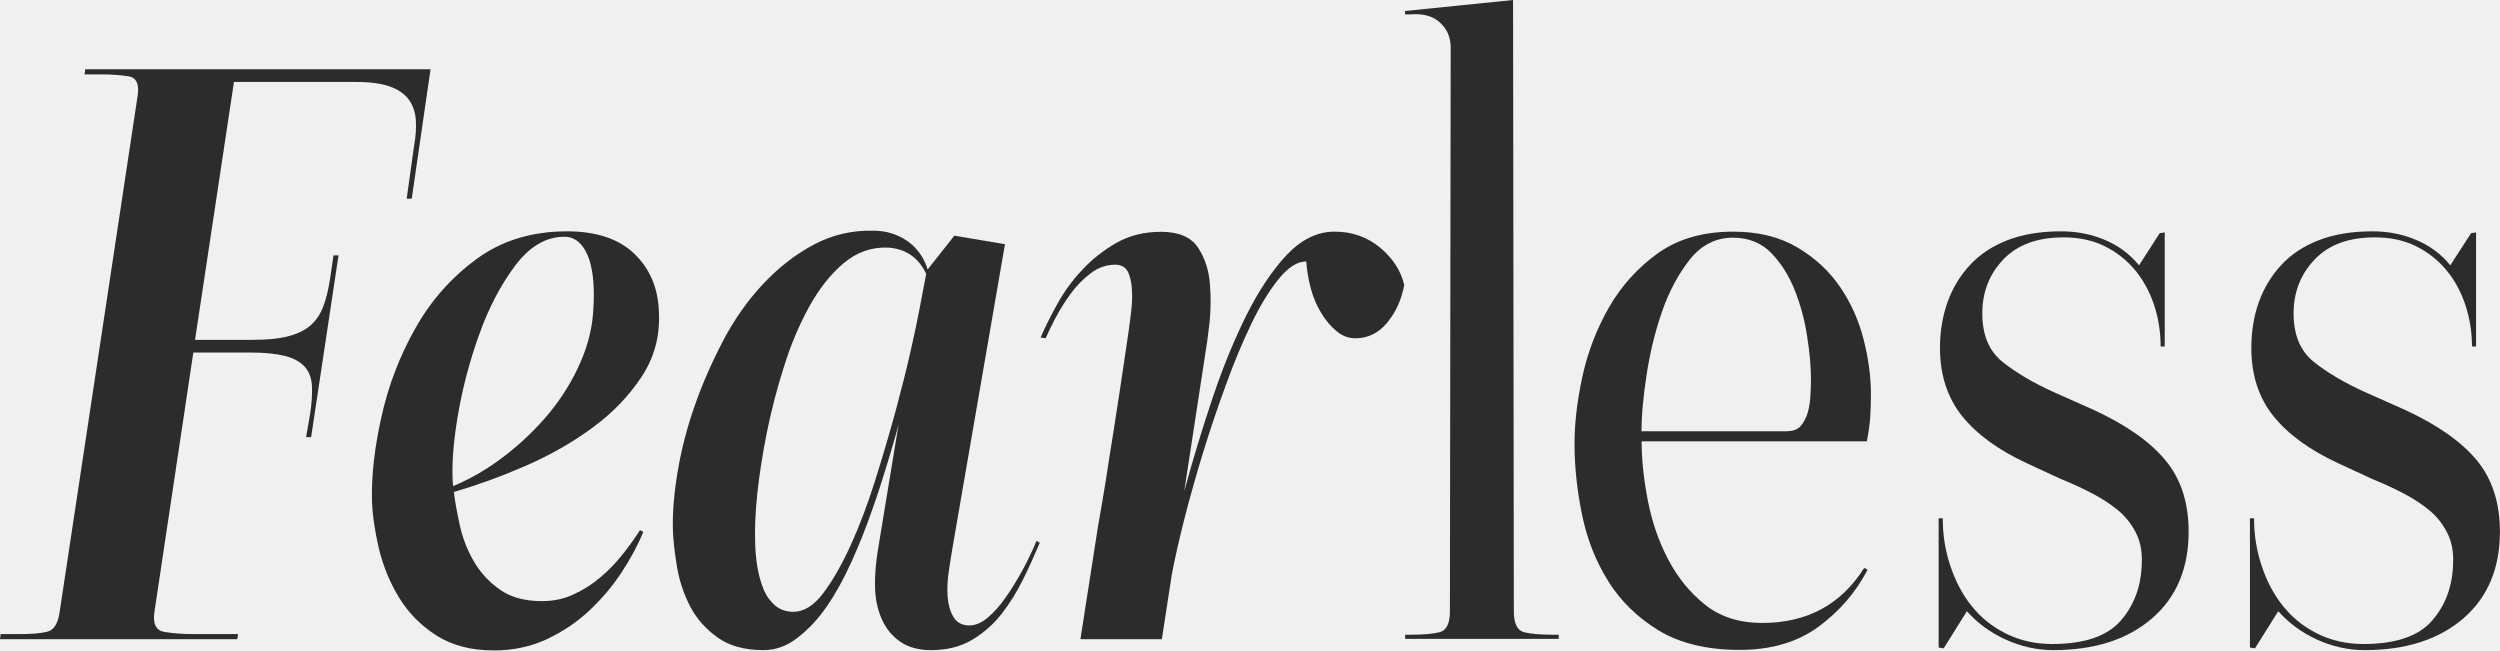
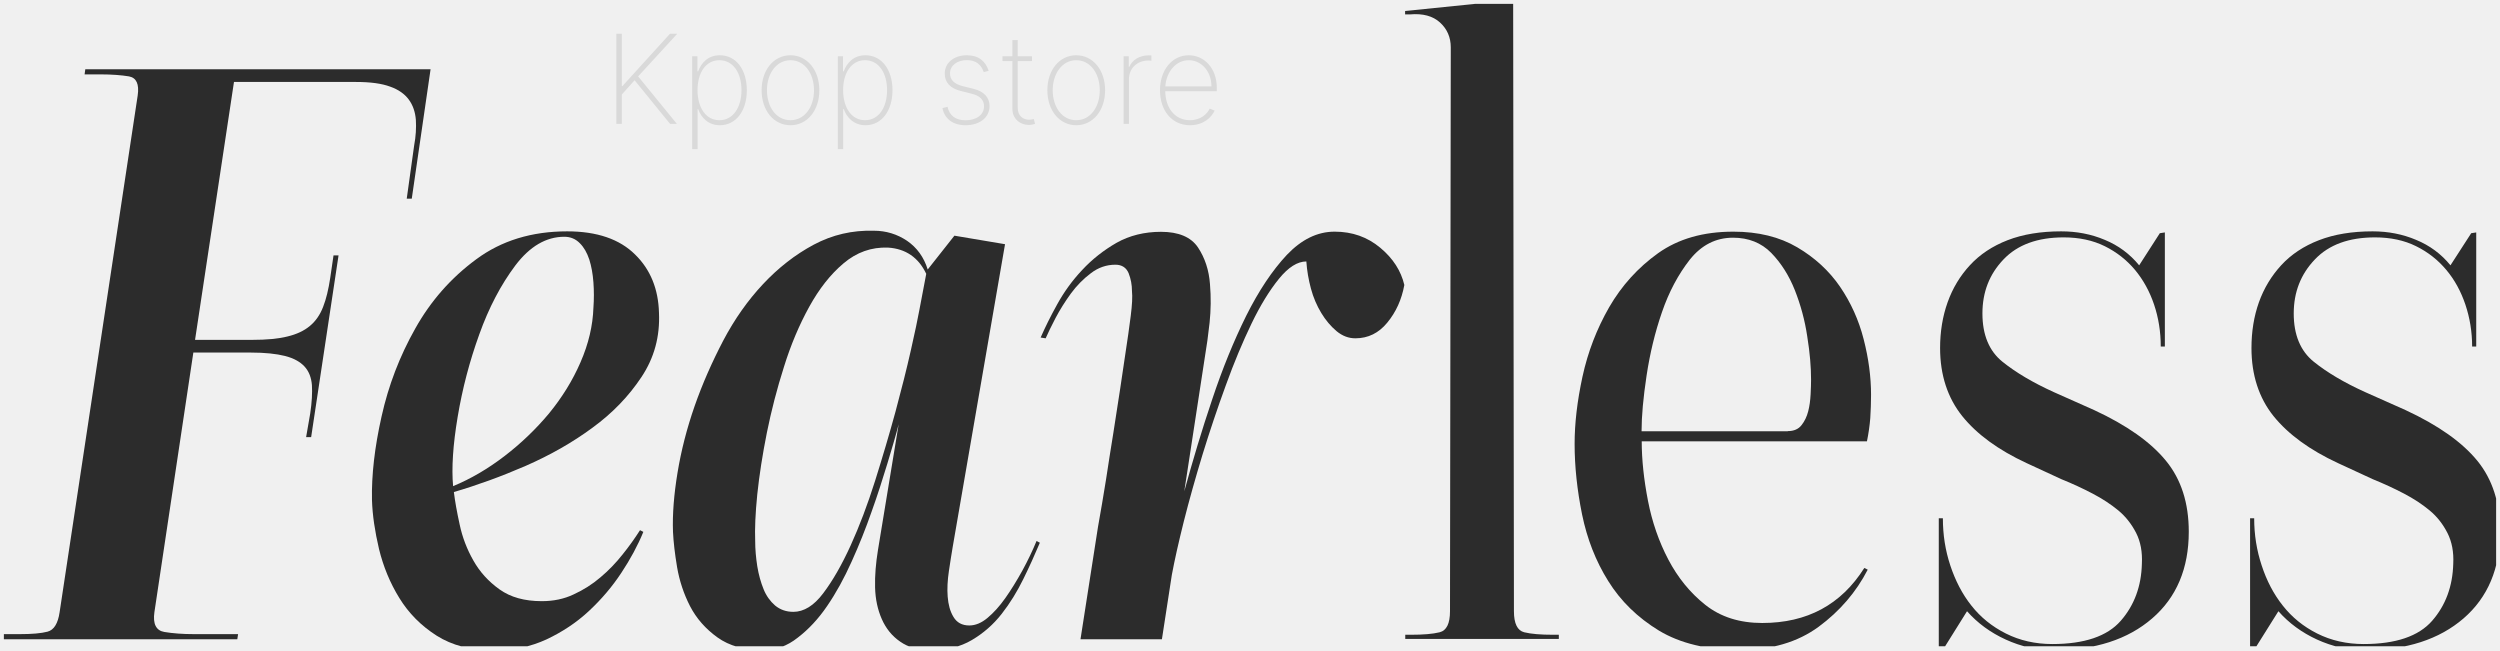
- <svg xmlns="http://www.w3.org/2000/svg" width="323.02" height="84.04" viewBox="0 0 323.02 84.04" fill="none">
-   <defs />
-   <path id="Vector" d="M53.2 25.67L52.55 25.67L53.51 18.78C53.73 17.62 53.79 16.52 53.73 15.49C53.65 14.47 53.35 13.59 52.82 12.87C52.29 12.15 51.49 11.57 50.4 11.19C49.32 10.79 47.87 10.59 46 10.59L30.23 10.59L25.2 43.91L32.59 43.91C34.46 43.91 35.97 43.77 37.15 43.47C38.33 43.19 39.3 42.73 40.04 42.11C40.79 41.49 41.36 40.66 41.75 39.64C42.15 38.62 42.44 37.38 42.66 35.94L43.09 33L43.74 33L40.2 56.48L39.55 56.48L40.08 53.42C40.3 51.96 40.36 50.74 40.3 49.75C40.22 48.77 39.91 47.97 39.34 47.35C38.77 46.73 37.92 46.27 36.82 45.99C35.72 45.71 34.22 45.55 32.38 45.55L24.98 45.55L19.95 79.09C19.73 80.61 20.17 81.47 21.23 81.65C22.31 81.83 23.59 81.93 25.08 81.93L30.76 81.93L30.66 82.59L0 82.59L0.09 81.93L2.55 81.93C4.12 81.93 5.32 81.83 6.15 81.61C6.97 81.39 7.49 80.55 7.7 79.11L17.79 12.33C18 10.87 17.63 10.05 16.67 9.87C15.7 9.71 14.46 9.61 12.97 9.61L10.93 9.61L11.02 8.95L55.63 8.95L53.2 25.67Z" fill="#2C2C2C" fill-opacity="1" fill-rule="nonzero" />
-   <path id="Vector" d="M85.14 40.4C85.28 43.47 84.53 46.23 82.88 48.71C81.23 51.2 79.13 53.38 76.55 55.26C73.98 57.16 71.11 58.79 67.92 60.19C64.74 61.57 61.65 62.69 58.64 63.57C58.78 64.73 59.03 66.13 59.39 67.78C59.74 69.42 60.33 70.96 61.16 72.42C61.98 73.88 63.1 75.12 64.54 76.15C65.97 77.17 67.78 77.67 70 77.67C71.5 77.67 72.88 77.39 74.13 76.79C75.39 76.21 76.53 75.49 77.57 74.6C78.62 73.72 79.56 72.74 80.42 71.66C81.29 70.58 82.04 69.52 82.69 68.5L83.12 68.72C82.41 70.46 81.45 72.24 80.27 74.02C79.09 75.81 77.69 77.45 76.08 78.95C74.47 80.45 72.64 81.65 70.61 82.61C68.57 83.55 66.31 84.04 63.81 84.04C60.88 84.04 58.41 83.39 56.42 82.13C54.41 80.85 52.8 79.23 51.6 77.27C50.38 75.3 49.52 73.18 48.97 70.94C48.44 68.68 48.12 66.57 48.06 64.61C47.99 61.41 48.4 57.8 49.3 53.8C50.19 49.79 51.64 46.01 53.65 42.45C55.65 38.88 58.27 35.9 61.53 33.5C64.78 31.09 68.71 29.89 73.27 29.89C77.12 29.89 80.05 30.89 82.06 32.89C84.04 34.82 85.06 37.36 85.14 40.4ZM76.67 39.76C76.75 38.66 76.75 37.58 76.67 36.48C76.59 35.38 76.41 34.4 76.14 33.54C75.84 32.65 75.45 31.95 74.9 31.41C74.37 30.87 73.7 30.59 72.91 30.59C70.56 30.59 68.45 31.83 66.58 34.3C64.72 36.78 63.16 39.74 61.92 43.21C60.67 46.67 59.74 50.21 59.13 53.86C58.52 57.5 58.33 60.49 58.54 62.81C60.82 61.87 63.04 60.57 65.19 58.92C67.33 57.28 69.24 55.44 70.93 53.42C72.6 51.38 73.98 49.17 75 46.81C76.04 44.43 76.59 42.08 76.67 39.76Z" fill="#2C2C2C" fill-opacity="1" fill-rule="nonzero" />
-   <path id="Vector" d="M98.65 84C96.21 84 94.23 83.46 92.69 82.35C91.16 81.25 89.98 79.91 89.15 78.31C88.33 76.71 87.78 75.02 87.48 73.28C87.19 71.54 87.01 70 86.95 68.7C86.87 66.43 87.07 63.89 87.54 61.05C88.01 58.2 88.74 55.36 89.74 52.48C90.75 49.59 91.99 46.79 93.44 44.01C94.9 41.24 96.62 38.8 98.59 36.7C100.56 34.6 102.74 32.89 105.14 31.61C107.54 30.33 110.13 29.73 112.9 29.81C114.48 29.81 115.91 30.25 117.19 31.11C118.47 31.99 119.37 33.23 119.86 34.82L123.31 30.45L129.85 31.55L123.09 70.66C122.95 71.54 122.77 72.56 122.6 73.76C122.42 74.96 122.36 76.09 122.44 77.09C122.52 78.11 122.75 78.99 123.19 79.71C123.62 80.43 124.29 80.81 125.23 80.81C126.02 80.81 126.8 80.49 127.59 79.83C128.38 79.17 129.14 78.33 129.89 77.27C130.64 76.21 131.37 75.02 132.09 73.72C132.8 72.42 133.41 71.14 133.92 69.9L134.35 70.12C133.71 71.64 133 73.22 132.21 74.82C131.42 76.43 130.5 77.93 129.42 79.31C128.34 80.69 127.06 81.81 125.57 82.69C124.07 83.58 122.3 84 120.32 84C118.67 84 117.33 83.63 116.29 82.89C115.24 82.17 114.46 81.19 113.93 79.99C113.4 78.79 113.1 77.43 113.06 75.89C113.02 74.36 113.16 72.76 113.43 71.08L116.11 54.8C115.76 56.18 115.26 57.88 114.65 59.89C114.04 61.89 113.38 63.97 112.61 66.11C111.86 68.26 111 70.42 110.03 72.56C109.07 74.7 108.01 76.63 106.87 78.29C105.73 79.97 104.45 81.33 103.06 82.39C101.72 83.46 100.22 84 98.65 84ZM119.67 35.38C118.67 33.27 117.01 32.13 114.73 31.99C112.59 31.91 110.68 32.59 108.99 34.02C107.3 35.44 105.83 37.32 104.55 39.64C103.27 41.96 102.17 44.55 101.29 47.39C100.38 50.24 99.65 53.08 99.08 55.9C98.51 58.75 98.1 61.41 97.84 63.87C97.59 66.35 97.51 68.36 97.57 69.88C97.57 70.98 97.67 72.06 97.84 73.16C98.02 74.26 98.3 75.25 98.65 76.11C99 76.99 99.52 77.69 100.14 78.23C100.79 78.77 101.58 79.05 102.5 79.05C103.86 79.05 105.16 78.25 106.36 76.65C107.58 75.04 108.76 72.98 109.9 70.48C111.04 67.98 112.1 65.17 113.06 62.13C114.02 59.07 114.91 56.08 115.7 53.18C116.48 50.28 117.15 47.63 117.68 45.27C118.21 42.91 118.59 41.14 118.8 39.96L119.67 35.38Z" fill="#2C2C2C" fill-opacity="1" fill-rule="nonzero" />
-   <path id="Vector" d="M172.44 29.93C174.72 29.93 176.68 30.63 178.33 32.01C179.99 33.39 181.01 35 181.44 36.82C181.09 38.72 180.36 40.32 179.24 41.68C178.14 43.03 176.76 43.71 175.11 43.71C174.25 43.71 173.44 43.41 172.69 42.79C171.94 42.16 171.28 41.38 170.71 40.44C170.14 39.5 169.68 38.44 169.37 37.28C169.06 36.12 168.86 34.96 168.78 33.78C167.64 33.78 166.46 34.52 165.24 36.02C164.02 37.52 162.84 39.44 161.7 41.8C160.56 44.17 159.44 46.83 158.38 49.77C157.3 52.72 156.3 55.7 155.37 58.72C154.45 61.75 153.64 64.63 152.95 67.36C152.27 70.08 151.75 72.4 151.4 74.28L150.12 82.59L139.6 82.59C140.39 77.57 141.14 72.72 141.86 68.08C142.22 66.11 142.55 64.09 142.89 62.01C143.2 59.93 143.53 57.9 143.85 55.9C144.16 53.9 144.46 52.02 144.72 50.27C144.97 48.53 145.21 46.99 145.4 45.69C145.68 43.87 145.91 42.25 146.09 40.82C146.27 39.4 146.33 38.32 146.25 37.6C146.25 36.8 146.11 36.04 145.82 35.3C145.52 34.58 144.95 34.2 144.11 34.2C142.97 34.2 141.9 34.56 140.94 35.3C139.98 36.02 139.11 36.9 138.36 37.92C137.62 38.94 136.95 40 136.38 41.08C135.81 42.19 135.38 43.05 135.1 43.71L134.45 43.61C135.02 42.31 135.73 40.86 136.6 39.3C137.46 37.74 138.52 36.26 139.82 34.88C141.1 33.5 142.59 32.33 144.26 31.37C145.93 30.43 147.86 29.95 150 29.95C152.28 29.95 153.88 30.63 154.78 31.97C155.67 33.31 156.2 34.9 156.33 36.72C156.47 38.4 156.45 40.04 156.28 41.68C156.1 43.33 155.9 44.77 155.69 45.99L153.01 63.47C154.09 59.55 155.27 55.58 156.61 51.62C157.93 47.65 159.4 44.05 161.01 40.8C162.63 37.56 164.38 34.94 166.26 32.93C168.17 30.93 170.21 29.93 172.44 29.93Z" fill="#2C2C2C" fill-opacity="1" fill-rule="nonzero" />
-   <path id="Vector" d="M201.4 82.01L201.4 82.55L181.56 82.55L181.56 82.01L182.31 82.01C183.88 82.01 185.12 81.91 186 81.69C186.89 81.47 187.34 80.57 187.34 78.97L187.44 6.12C187.44 4.82 186.97 3.74 186.04 2.9C185.12 2.06 183.82 1.72 182.19 1.86L181.54 1.86L181.54 1.42L195.5 0L195.6 78.97C195.6 80.57 196.05 81.47 196.93 81.69C197.82 81.91 199.06 82.01 200.63 82.01L201.4 82.01Z" fill="#2C2C2C" fill-opacity="1" fill-rule="nonzero" />
-   <path id="Vector" d="M212.11 57C212.11 59.41 212.39 61.97 212.92 64.71C213.45 67.44 214.33 69.98 215.55 72.3C216.77 74.62 218.36 76.59 220.33 78.15C222.3 79.71 224.75 80.49 227.68 80.49C233.48 80.49 237.87 78.13 240.87 73.38L241.31 73.6C239.81 76.51 237.69 78.97 234.98 80.97C232.26 82.97 228.86 83.97 224.79 83.97C220.56 83.97 217.09 83.13 214.33 81.47C211.58 79.79 209.4 77.67 207.79 75.08C206.17 72.5 205.05 69.62 204.4 66.45C203.76 63.29 203.44 60.25 203.44 57.34C203.44 54.72 203.77 51.84 204.46 48.65C205.15 45.49 206.29 42.51 207.9 39.7C209.52 36.9 211.62 34.58 214.23 32.71C216.85 30.85 220.07 29.93 223.95 29.93C227.17 29.93 229.92 30.61 232.2 31.95C234.48 33.29 236.33 35 237.73 37.04C239.12 39.08 240.15 41.34 240.78 43.81C241.42 46.29 241.74 48.69 241.74 51.02C241.74 52.04 241.7 53.04 241.64 54.02C241.56 55 241.42 56 241.21 57.02L212.11 57.02L212.11 57ZM230.98 55.7C231.77 55.7 232.36 55.44 232.75 54.94C233.15 54.44 233.44 53.84 233.62 53.14C233.8 52.44 233.89 51.72 233.93 50.96C233.97 50.19 233.99 49.55 233.99 49.05C233.99 47.45 233.84 45.59 233.5 43.49C233.19 41.38 232.64 39.38 231.89 37.48C231.14 35.6 230.12 33.98 228.84 32.67C227.56 31.37 225.91 30.71 223.91 30.71C221.69 30.71 219.84 31.65 218.32 33.55C216.83 35.46 215.63 37.7 214.73 40.32C213.82 42.95 213.17 45.67 212.74 48.51C212.31 51.36 212.09 53.76 212.09 55.72L230.98 55.72L230.98 55.7Z" fill="#2C2C2C" fill-opacity="1" fill-rule="nonzero" />
-   <path id="Vector" d="M270.56 52.98C274.79 54.94 277.87 57.12 279.84 59.53C281.81 61.93 282.79 64.99 282.79 68.7C282.79 73.42 281.22 77.17 278.07 79.89C274.93 82.61 270.68 84 265.31 84C263.17 84 261.1 83.53 259.14 82.63C257.17 81.73 255.5 80.51 254.14 78.97L251.14 83.77L250.49 83.67L250.49 66.96L251.02 66.96C251.02 69.08 251.33 71.1 251.98 73.06C252.63 75.02 253.53 76.77 254.71 78.25C255.89 79.75 257.37 80.95 259.16 81.85C260.95 82.75 262.95 83.21 265.15 83.21C269.3 83.21 272.25 82.21 274 80.21C275.75 78.21 276.66 75.75 276.73 72.84C276.81 71.32 276.56 69.98 275.99 68.86C275.42 67.74 274.65 66.75 273.69 65.95C272.72 65.15 271.62 64.43 270.36 63.77C269.1 63.11 267.77 62.49 266.33 61.91L261.83 59.83C258.19 58.14 255.42 56.12 253.52 53.76C251.63 51.4 250.66 48.45 250.66 44.97C250.66 42.87 250.98 40.88 251.63 39.06C252.28 37.24 253.24 35.64 254.52 34.26C255.8 32.87 257.43 31.79 259.39 31.03C261.36 30.27 263.66 29.89 266.31 29.89C268.32 29.89 270.19 30.25 271.94 30.99C273.69 31.71 275.18 32.81 276.38 34.28L279.05 30.13L279.7 30.03L279.7 44.77L279.17 44.77C279.17 42.87 278.88 41.06 278.31 39.36C277.74 37.66 276.91 36.16 275.85 34.88C274.77 33.59 273.47 32.57 271.94 31.81C270.4 31.05 268.63 30.67 266.63 30.67C263.27 30.67 260.67 31.61 258.86 33.51C257.03 35.42 256.13 37.74 256.13 40.5C256.13 43.27 257 45.35 258.71 46.73C260.42 48.11 262.64 49.43 265.35 50.66L270.56 52.98Z" fill="#2C2C2C" fill-opacity="1" fill-rule="nonzero" />
-   <path id="Vector" d="M310.79 52.98C315.01 54.94 318.1 57.12 320.07 59.53C322.03 61.93 323.01 64.99 323.01 68.7C323.01 73.42 321.44 77.17 318.3 79.89C315.15 82.61 310.9 84 305.54 84C303.39 84 301.33 83.53 299.36 82.63C297.4 81.73 295.73 80.51 294.37 78.97L291.36 83.77L290.71 83.67L290.71 66.96L291.24 66.96C291.24 69.08 291.56 71.1 292.21 73.06C292.85 75.02 293.76 76.77 294.94 78.25C296.12 79.75 297.59 80.95 299.38 81.85C301.17 82.75 303.18 83.21 305.38 83.21C309.53 83.21 312.48 82.21 314.23 80.21C315.98 78.21 316.88 75.75 316.96 72.84C317.04 71.32 316.78 69.98 316.21 68.86C315.64 67.74 314.88 66.75 313.91 65.95C312.95 65.15 311.85 64.43 310.59 63.77C309.33 63.11 307.99 62.49 306.56 61.91L302.06 59.83C298.42 58.14 295.65 56.12 293.74 53.76C291.85 51.4 290.89 48.45 290.89 44.97C290.89 42.87 291.2 40.88 291.85 39.06C292.5 37.24 293.47 35.64 294.74 34.26C296.02 32.87 297.65 31.79 299.62 31.03C301.59 30.27 303.89 29.89 306.54 29.89C308.54 29.89 310.41 30.25 312.16 30.99C313.91 31.71 315.41 32.81 316.6 34.28L319.28 30.13L319.93 30.03L319.93 44.77L319.4 44.77C319.4 42.87 319.1 41.06 318.53 39.36C317.96 37.66 317.14 36.16 316.07 34.88C314.99 33.59 313.7 32.57 312.16 31.81C310.63 31.05 308.86 30.67 306.85 30.67C303.49 30.67 300.9 31.61 299.09 33.51C297.26 35.42 296.35 37.74 296.35 40.5C296.35 43.27 297.22 45.35 298.93 46.73C300.64 48.11 302.86 49.43 305.58 50.66L310.79 52.98Z" fill="#2C2C2C" fill-opacity="1" fill-rule="nonzero" />
+ <svg xmlns="http://www.w3.org/2000/svg" width="323" height="84" viewBox="0 0 323 84" fill="none">
+   <defs>
+     <clipPath id="clip374_1971">
+       <rect id="Frame" rx="0" width="322" height="83" transform="translate(0.5 0.5)" fill="white" fill-opacity="0" />
+     </clipPath>
+   </defs>
+   <g clip-path="url(#clip374_1971)">
+     <path id="Vector" d="M53.2 25.67L52.55 25.67L53.51 18.78C53.73 17.62 53.79 16.52 53.73 15.49C53.65 14.47 53.35 13.59 52.82 12.87C52.29 12.15 51.49 11.57 50.4 11.19C49.32 10.79 47.87 10.59 46 10.59L30.23 10.59L25.2 43.91L32.59 43.91C34.46 43.91 35.97 43.77 37.15 43.47C38.33 43.19 39.3 42.73 40.04 42.11C40.79 41.49 41.36 40.66 41.75 39.64C42.15 38.62 42.44 37.38 42.66 35.94L43.09 33L43.74 33L40.2 56.48L39.55 56.48L40.08 53.42C40.3 51.96 40.36 50.74 40.3 49.75C40.22 48.77 39.91 47.97 39.34 47.35C38.77 46.73 37.92 46.27 36.82 45.99C35.72 45.71 34.22 45.55 32.38 45.55L24.98 45.55L19.95 79.09C19.73 80.61 20.17 81.47 21.23 81.65C22.31 81.83 23.59 81.93 25.08 81.93L30.76 81.93L30.66 82.59L0 82.59L0.09 81.93L2.55 81.93C4.12 81.93 5.32 81.83 6.15 81.61C6.97 81.39 7.49 80.55 7.7 79.11L17.79 12.33C18 10.87 17.63 10.05 16.67 9.87C15.7 9.71 14.46 9.61 12.97 9.61L10.93 9.61L11.02 8.95L55.63 8.95L53.2 25.67Z" fill="#2C2C2C" fill-opacity="1" fill-rule="nonzero" />
+     <path id="Vector" d="M85.14 40.4C85.28 43.47 84.53 46.23 82.88 48.71C81.23 51.2 79.13 53.38 76.55 55.26C73.98 57.16 71.11 58.79 67.92 60.19C64.74 61.57 61.65 62.69 58.64 63.57C58.78 64.73 59.03 66.13 59.39 67.78C59.74 69.42 60.33 70.96 61.16 72.42C61.98 73.88 63.1 75.12 64.54 76.15C65.97 77.17 67.78 77.67 70 77.67C71.5 77.67 72.88 77.39 74.13 76.79C75.39 76.21 76.53 75.49 77.57 74.6C78.62 73.72 79.56 72.74 80.42 71.66C81.29 70.58 82.04 69.52 82.69 68.5L83.12 68.72C82.41 70.46 81.45 72.24 80.27 74.02C79.09 75.81 77.69 77.45 76.08 78.95C74.47 80.45 72.64 81.65 70.61 82.61C68.57 83.55 66.31 84.04 63.81 84.04C60.88 84.04 58.41 83.39 56.42 82.13C54.41 80.85 52.8 79.23 51.6 77.27C50.38 75.3 49.52 73.18 48.97 70.94C48.44 68.68 48.12 66.57 48.06 64.61C47.99 61.41 48.4 57.8 49.3 53.8C50.19 49.79 51.64 46.01 53.65 42.45C55.65 38.88 58.27 35.9 61.53 33.5C64.78 31.09 68.71 29.89 73.27 29.89C77.12 29.89 80.05 30.89 82.06 32.89C84.04 34.82 85.06 37.36 85.14 40.4ZM76.67 39.76C76.75 38.66 76.75 37.58 76.67 36.48C76.59 35.38 76.41 34.4 76.14 33.54C75.84 32.65 75.45 31.95 74.9 31.41C74.37 30.87 73.7 30.59 72.91 30.59C70.56 30.59 68.45 31.83 66.58 34.3C64.72 36.78 63.16 39.74 61.92 43.21C60.67 46.67 59.74 50.21 59.13 53.86C58.52 57.5 58.33 60.49 58.54 62.81C60.82 61.87 63.04 60.57 65.19 58.92C67.33 57.28 69.24 55.44 70.93 53.42C72.6 51.38 73.98 49.17 75 46.81C76.04 44.43 76.59 42.08 76.67 39.76Z" fill="#2C2C2C" fill-opacity="1" fill-rule="nonzero" />
+     <path id="Vector" d="M98.65 84C96.21 84 94.23 83.46 92.69 82.35C91.16 81.25 89.98 79.91 89.15 78.31C88.33 76.71 87.78 75.02 87.48 73.28C87.19 71.54 87.01 70 86.95 68.7C86.87 66.43 87.07 63.89 87.54 61.05C88.01 58.2 88.74 55.36 89.74 52.48C90.75 49.59 91.99 46.79 93.44 44.01C94.9 41.24 96.62 38.8 98.59 36.7C100.56 34.6 102.74 32.89 105.14 31.61C107.54 30.33 110.13 29.73 112.9 29.81C114.48 29.81 115.91 30.25 117.19 31.11C118.47 31.99 119.37 33.23 119.86 34.82L123.31 30.45L129.85 31.55L123.09 70.66C122.95 71.54 122.77 72.56 122.6 73.76C122.42 74.96 122.36 76.09 122.44 77.09C122.52 78.11 122.75 78.99 123.19 79.71C123.62 80.43 124.29 80.81 125.23 80.81C126.02 80.81 126.8 80.49 127.59 79.83C128.38 79.17 129.14 78.33 129.89 77.27C130.64 76.21 131.37 75.02 132.09 73.72C132.8 72.42 133.41 71.14 133.92 69.9L134.35 70.12C133.71 71.64 133 73.22 132.21 74.82C131.42 76.43 130.5 77.93 129.42 79.31C128.34 80.69 127.06 81.81 125.57 82.69C124.07 83.58 122.3 84 120.32 84C118.67 84 117.33 83.63 116.29 82.89C115.24 82.17 114.46 81.19 113.93 79.99C113.4 78.79 113.1 77.43 113.06 75.89C113.02 74.36 113.16 72.76 113.43 71.08L116.11 54.8C115.76 56.18 115.26 57.88 114.65 59.89C114.04 61.89 113.38 63.97 112.61 66.11C111.86 68.26 111 70.42 110.03 72.56C109.07 74.7 108.01 76.63 106.87 78.29C105.73 79.97 104.45 81.33 103.06 82.39C101.72 83.46 100.22 84 98.65 84ZM119.67 35.38C118.67 33.27 117.01 32.13 114.73 31.99C112.59 31.91 110.68 32.59 108.99 34.02C107.3 35.44 105.83 37.32 104.55 39.64C103.27 41.96 102.17 44.55 101.29 47.39C100.38 50.24 99.65 53.08 99.08 55.9C98.51 58.75 98.1 61.41 97.84 63.87C97.59 66.35 97.51 68.36 97.57 69.88C97.57 70.98 97.67 72.06 97.84 73.16C98.02 74.26 98.3 75.25 98.65 76.11C99 76.99 99.52 77.69 100.14 78.23C100.79 78.77 101.58 79.05 102.5 79.05C103.86 79.05 105.16 78.25 106.36 76.65C107.58 75.04 108.76 72.98 109.9 70.48C111.04 67.98 112.1 65.17 113.06 62.13C114.02 59.07 114.91 56.08 115.7 53.18C116.48 50.28 117.15 47.63 117.68 45.27C118.21 42.91 118.59 41.14 118.8 39.96L119.67 35.38Z" fill="#2C2C2C" fill-opacity="1" fill-rule="nonzero" />
+     <path id="Vector" d="M172.44 29.93C174.72 29.93 176.68 30.63 178.33 32.01C179.99 33.39 181.01 35 181.44 36.82C181.09 38.72 180.36 40.32 179.24 41.68C178.14 43.03 176.76 43.71 175.11 43.71C174.25 43.71 173.44 43.41 172.69 42.79C171.94 42.16 171.28 41.38 170.71 40.44C170.14 39.5 169.68 38.44 169.37 37.28C169.06 36.12 168.86 34.96 168.78 33.78C167.64 33.78 166.46 34.52 165.24 36.02C164.02 37.52 162.84 39.44 161.7 41.8C160.56 44.17 159.44 46.83 158.38 49.77C157.3 52.72 156.3 55.7 155.37 58.72C154.45 61.75 153.64 64.63 152.95 67.36C152.27 70.08 151.75 72.4 151.4 74.28L150.12 82.59L139.6 82.59C140.39 77.57 141.14 72.72 141.86 68.08C142.22 66.11 142.55 64.09 142.89 62.01C143.2 59.93 143.53 57.9 143.85 55.9C144.16 53.9 144.46 52.02 144.72 50.27C144.97 48.53 145.21 46.99 145.4 45.69C145.68 43.87 145.91 42.25 146.09 40.82C146.27 39.4 146.33 38.32 146.25 37.6C146.25 36.8 146.11 36.04 145.82 35.3C145.52 34.58 144.95 34.2 144.11 34.2C142.97 34.2 141.9 34.56 140.94 35.3C139.98 36.02 139.11 36.9 138.36 37.92C137.62 38.94 136.95 40 136.38 41.08C135.81 42.19 135.38 43.05 135.1 43.71L134.45 43.61C135.02 42.31 135.73 40.86 136.6 39.3C137.46 37.74 138.52 36.26 139.82 34.88C141.1 33.5 142.59 32.33 144.26 31.37C145.93 30.43 147.86 29.95 150 29.95C152.28 29.95 153.88 30.63 154.78 31.97C155.67 33.31 156.2 34.9 156.33 36.72C156.47 38.4 156.45 40.04 156.28 41.68C156.1 43.33 155.9 44.77 155.69 45.99L153.01 63.47C154.09 59.55 155.27 55.58 156.61 51.62C157.93 47.65 159.4 44.05 161.01 40.8C162.63 37.56 164.38 34.94 166.26 32.93C168.17 30.93 170.21 29.93 172.44 29.93Z" fill="#2C2C2C" fill-opacity="1" fill-rule="nonzero" />
+     <path id="Vector" d="M201.4 82.01L201.4 82.55L181.56 82.55L181.56 82.01L182.31 82.01C183.88 82.01 185.12 81.91 186 81.69C186.89 81.47 187.34 80.57 187.34 78.97L187.44 6.12C187.44 4.82 186.97 3.74 186.04 2.9C185.12 2.06 183.82 1.72 182.19 1.86L181.54 1.86L181.54 1.42L195.5 0L195.6 78.97C195.6 80.57 196.05 81.47 196.93 81.69C197.82 81.91 199.06 82.01 200.63 82.01L201.4 82.01Z" fill="#2C2C2C" fill-opacity="1" fill-rule="nonzero" />
+     <path id="Vector" d="M212.11 57C212.11 59.41 212.39 61.97 212.92 64.71C213.45 67.44 214.33 69.98 215.55 72.3C216.77 74.62 218.36 76.59 220.33 78.15C222.3 79.71 224.75 80.49 227.68 80.49C233.48 80.49 237.87 78.13 240.87 73.38L241.31 73.6C239.81 76.51 237.69 78.97 234.98 80.97C232.26 82.97 228.86 83.97 224.79 83.97C220.56 83.97 217.09 83.13 214.33 81.47C211.58 79.79 209.4 77.67 207.79 75.08C206.17 72.5 205.05 69.62 204.4 66.45C203.76 63.29 203.44 60.25 203.44 57.34C203.44 54.72 203.77 51.84 204.46 48.65C205.15 45.49 206.29 42.51 207.9 39.7C209.52 36.9 211.62 34.58 214.23 32.71C216.85 30.85 220.07 29.93 223.95 29.93C227.17 29.93 229.92 30.61 232.2 31.95C234.48 33.29 236.33 35 237.73 37.04C239.12 39.08 240.15 41.34 240.78 43.81C241.42 46.29 241.74 48.69 241.74 51.02C241.74 52.04 241.7 53.04 241.64 54.02C241.56 55 241.42 56 241.21 57.02L212.11 57.02L212.11 57ZM230.98 55.7C231.77 55.7 232.36 55.44 232.75 54.94C233.15 54.44 233.44 53.84 233.62 53.14C233.8 52.44 233.89 51.72 233.93 50.96C233.97 50.19 233.99 49.55 233.99 49.05C233.99 47.45 233.84 45.59 233.5 43.49C233.19 41.38 232.64 39.38 231.89 37.48C231.14 35.6 230.12 33.98 228.84 32.67C227.56 31.37 225.91 30.71 223.91 30.71C221.69 30.71 219.84 31.65 218.32 33.55C216.83 35.46 215.63 37.7 214.73 40.32C213.82 42.95 213.17 45.67 212.74 48.51C212.31 51.36 212.09 53.76 212.09 55.72L230.98 55.72L230.98 55.7Z" fill="#2C2C2C" fill-opacity="1" fill-rule="nonzero" />
+     <path id="Vector" d="M270.56 52.98C274.79 54.94 277.87 57.12 279.84 59.53C281.81 61.93 282.79 64.99 282.79 68.7C282.79 73.42 281.22 77.17 278.07 79.89C274.93 82.61 270.68 84 265.31 84C263.17 84 261.1 83.53 259.14 82.63C257.17 81.73 255.5 80.51 254.14 78.97L251.14 83.77L250.49 83.67L250.49 66.96L251.02 66.96C251.02 69.08 251.33 71.1 251.98 73.06C252.63 75.02 253.53 76.77 254.71 78.25C255.89 79.75 257.37 80.95 259.16 81.85C260.95 82.75 262.95 83.21 265.15 83.21C269.3 83.21 272.25 82.21 274 80.21C275.75 78.21 276.66 75.75 276.73 72.84C276.81 71.32 276.56 69.98 275.99 68.86C275.42 67.74 274.65 66.75 273.69 65.95C272.72 65.15 271.62 64.43 270.36 63.77C269.1 63.11 267.77 62.49 266.33 61.91L261.83 59.83C258.19 58.14 255.42 56.12 253.52 53.76C251.63 51.4 250.66 48.45 250.66 44.97C250.66 42.87 250.98 40.88 251.63 39.06C252.28 37.24 253.24 35.64 254.52 34.26C255.8 32.87 257.43 31.79 259.39 31.03C261.36 30.27 263.66 29.89 266.31 29.89C268.32 29.89 270.19 30.25 271.94 30.99C273.69 31.71 275.18 32.81 276.38 34.28L279.05 30.13L279.7 30.03L279.7 44.77L279.17 44.77C279.17 42.87 278.88 41.06 278.31 39.36C277.74 37.66 276.91 36.16 275.85 34.88C274.77 33.59 273.47 32.57 271.94 31.81C270.4 31.05 268.63 30.67 266.63 30.67C263.27 30.67 260.67 31.61 258.86 33.51C257.03 35.42 256.13 37.74 256.13 40.5C256.13 43.27 257 45.35 258.71 46.73C260.42 48.11 262.64 49.43 265.35 50.66L270.56 52.98Z" fill="#2C2C2C" fill-opacity="1" fill-rule="nonzero" />
+     <path id="Vector" d="M310.79 52.98C315.01 54.94 318.1 57.12 320.07 59.53C322.03 61.93 323.01 64.99 323.01 68.7C323.01 73.42 321.44 77.17 318.3 79.89C315.15 82.61 310.9 84 305.54 84C303.39 84 301.33 83.53 299.36 82.63C297.4 81.73 295.73 80.51 294.37 78.97L291.36 83.77L290.71 83.67L290.71 66.96L291.24 66.96C291.24 69.08 291.56 71.1 292.21 73.06C292.85 75.02 293.76 76.77 294.94 78.25C296.12 79.75 297.59 80.95 299.38 81.85C301.17 82.75 303.18 83.21 305.38 83.21C309.53 83.21 312.48 82.21 314.23 80.21C315.98 78.21 316.88 75.75 316.96 72.84C317.04 71.32 316.78 69.98 316.21 68.86C315.64 67.74 314.88 66.75 313.91 65.95C312.95 65.15 311.85 64.43 310.59 63.77C309.33 63.11 307.99 62.49 306.56 61.91L302.06 59.83C298.42 58.14 295.65 56.12 293.74 53.76C291.85 51.4 290.89 48.45 290.89 44.97C290.89 42.87 291.2 40.88 291.85 39.06C292.5 37.24 293.47 35.64 294.74 34.26C296.02 32.87 297.65 31.79 299.62 31.03C301.59 30.27 303.89 29.89 306.54 29.89C308.54 29.89 310.41 30.25 312.16 30.99C313.91 31.71 315.41 32.81 316.6 34.28L319.28 30.13L319.93 30.03L319.93 44.77L319.4 44.77C319.4 42.87 319.1 41.06 318.53 39.36C317.96 37.66 317.14 36.16 316.07 34.88C314.99 33.59 313.7 32.57 312.16 31.81C310.63 31.05 308.86 30.67 306.85 30.67C303.49 30.67 300.9 31.61 299.09 33.51C297.26 35.42 296.35 37.74 296.35 40.5C296.35 43.27 297.22 45.35 298.93 46.73C300.64 48.11 302.86 49.43 305.58 50.66L310.79 52.98Z" fill="#2C2C2C" fill-opacity="1" fill-rule="nonzero" />
+     <path id="Kpop store" d="M80.34 16L79.63 16L79.63 4.36L80.34 4.36L80.34 11.12L80.42 11.12L86.56 4.36L87.5 4.36L82.45 9.87L87.45 16L86.57 16L81.99 10.37L80.34 12.21L80.34 16ZM131.49 7.27L133.33 7.27L133.33 7.89L131.49 7.89L131.49 13.93C131.49 14.99 132.2 15.47 132.97 15.47C133.22 15.47 133.39 15.42 133.56 15.37L133.73 16C133.52 16.07 133.28 16.14 132.92 16.14C131.83 16.14 130.8 15.38 130.8 14.06L130.8 7.89L129.52 7.89L129.52 7.27L130.8 7.27L130.8 5.18L131.49 5.18L131.49 7.27ZM90.13 19.27L89.43 19.27L89.43 7.27L90.11 7.27L90.11 9.22L90.2 9.22C90.61 8.1 91.5 7.14 93 7.14C95.12 7.14 96.49 9.02 96.49 11.66C96.49 14.29 95.11 16.18 93.01 16.18C91.52 16.18 90.6 15.22 90.2 14.09L90.13 14.09L90.13 19.27ZM105.86 11.66C105.86 14.28 104.29 16.18 102.13 16.18C99.97 16.18 98.4 14.28 98.4 11.66C98.4 9.03 99.97 7.14 102.13 7.14C104.28 7.14 105.86 9.04 105.86 11.66ZM108.94 19.27L108.25 19.27L108.25 7.27L108.92 7.27L108.92 9.22L109.01 9.22C109.42 8.1 110.31 7.14 111.81 7.14C113.93 7.14 115.31 9.02 115.31 11.66C115.31 14.29 113.92 16.18 111.83 16.18C110.34 16.18 109.41 15.22 109.01 14.09L108.94 14.09L108.94 19.27ZM124.92 7.14C126.4 7.14 127.32 7.87 127.74 9.15L127.1 9.32C126.78 8.37 126.12 7.77 124.92 7.77C123.64 7.77 122.74 8.47 122.74 9.49C122.74 10.32 123.29 10.86 124.42 11.14L125.76 11.47C127.14 11.81 127.85 12.59 127.85 13.72C127.85 15.17 126.58 16.18 124.76 16.18C123.14 16.18 122.06 15.39 121.76 13.97L122.42 13.8C122.67 14.94 123.47 15.54 124.76 15.54C126.18 15.54 127.14 14.8 127.14 13.74C127.14 12.93 126.62 12.37 125.58 12.12L124.19 11.77C122.76 11.43 122.06 10.64 122.06 9.51C122.06 8.1 123.26 7.14 124.92 7.14ZM142.78 11.66C142.78 14.28 141.21 16.18 139.05 16.18C136.89 16.18 135.32 14.28 135.32 11.66C135.32 9.03 136.89 7.14 139.05 7.14C141.2 7.14 142.78 9.04 142.78 11.66ZM156.93 14.29C156.53 15.17 155.48 16.18 153.75 16.18C151.39 16.18 149.87 14.27 149.87 11.67C149.87 9.06 151.42 7.14 153.59 7.14C155.54 7.14 157.21 8.76 157.21 11.35L157.21 11.78L150.55 11.78C150.58 13.93 151.77 15.53 153.75 15.53C155.17 15.53 155.98 14.68 156.3 14.03L156.93 14.29ZM145.86 16L145.17 16L145.17 7.27L145.84 7.27L145.84 8.63L145.91 8.63C146.28 7.74 147.25 7.15 148.41 7.15C148.53 7.15 148.65 7.15 148.76 7.16L148.76 7.85C148.67 7.84 148.55 7.82 148.37 7.82C146.91 7.82 145.86 8.83 145.86 10.25L145.86 16ZM92.95 7.78C91.17 7.78 90.12 9.42 90.12 11.65C90.12 13.88 91.18 15.53 92.95 15.53C94.74 15.53 95.8 13.84 95.8 11.65C95.8 9.46 94.75 7.78 92.95 7.78ZM99.09 11.66C99.09 13.82 100.29 15.53 102.13 15.53C103.96 15.53 105.17 13.82 105.17 11.66C105.17 9.5 103.96 7.78 102.13 7.78C100.31 7.78 99.09 9.51 99.09 11.66ZM111.76 7.78C109.99 7.78 108.93 9.42 108.93 11.65C108.93 13.88 110 15.53 111.76 15.53C113.56 15.53 114.61 13.84 114.61 11.65C114.61 9.46 113.56 7.78 111.76 7.78ZM136.01 11.66C136.01 13.82 137.21 15.53 139.05 15.53C140.88 15.53 142.09 13.82 142.09 11.66C142.09 9.5 140.88 7.78 139.05 7.78C137.23 7.78 136.01 9.51 136.01 11.66ZM153.59 7.78C151.94 7.78 150.7 9.25 150.56 11.16L156.52 11.16C156.52 9.26 155.25 7.78 153.59 7.78Z" fill="#D9D9D9" fill-opacity="1" fill-rule="evenodd" />
+   </g>
+   <rect id="Frame" rx="0" width="322" height="83" transform="translate(0.5 0.5)" stroke="#FFFFFF" stroke-opacity="0" stroke-width="1" />
</svg>
